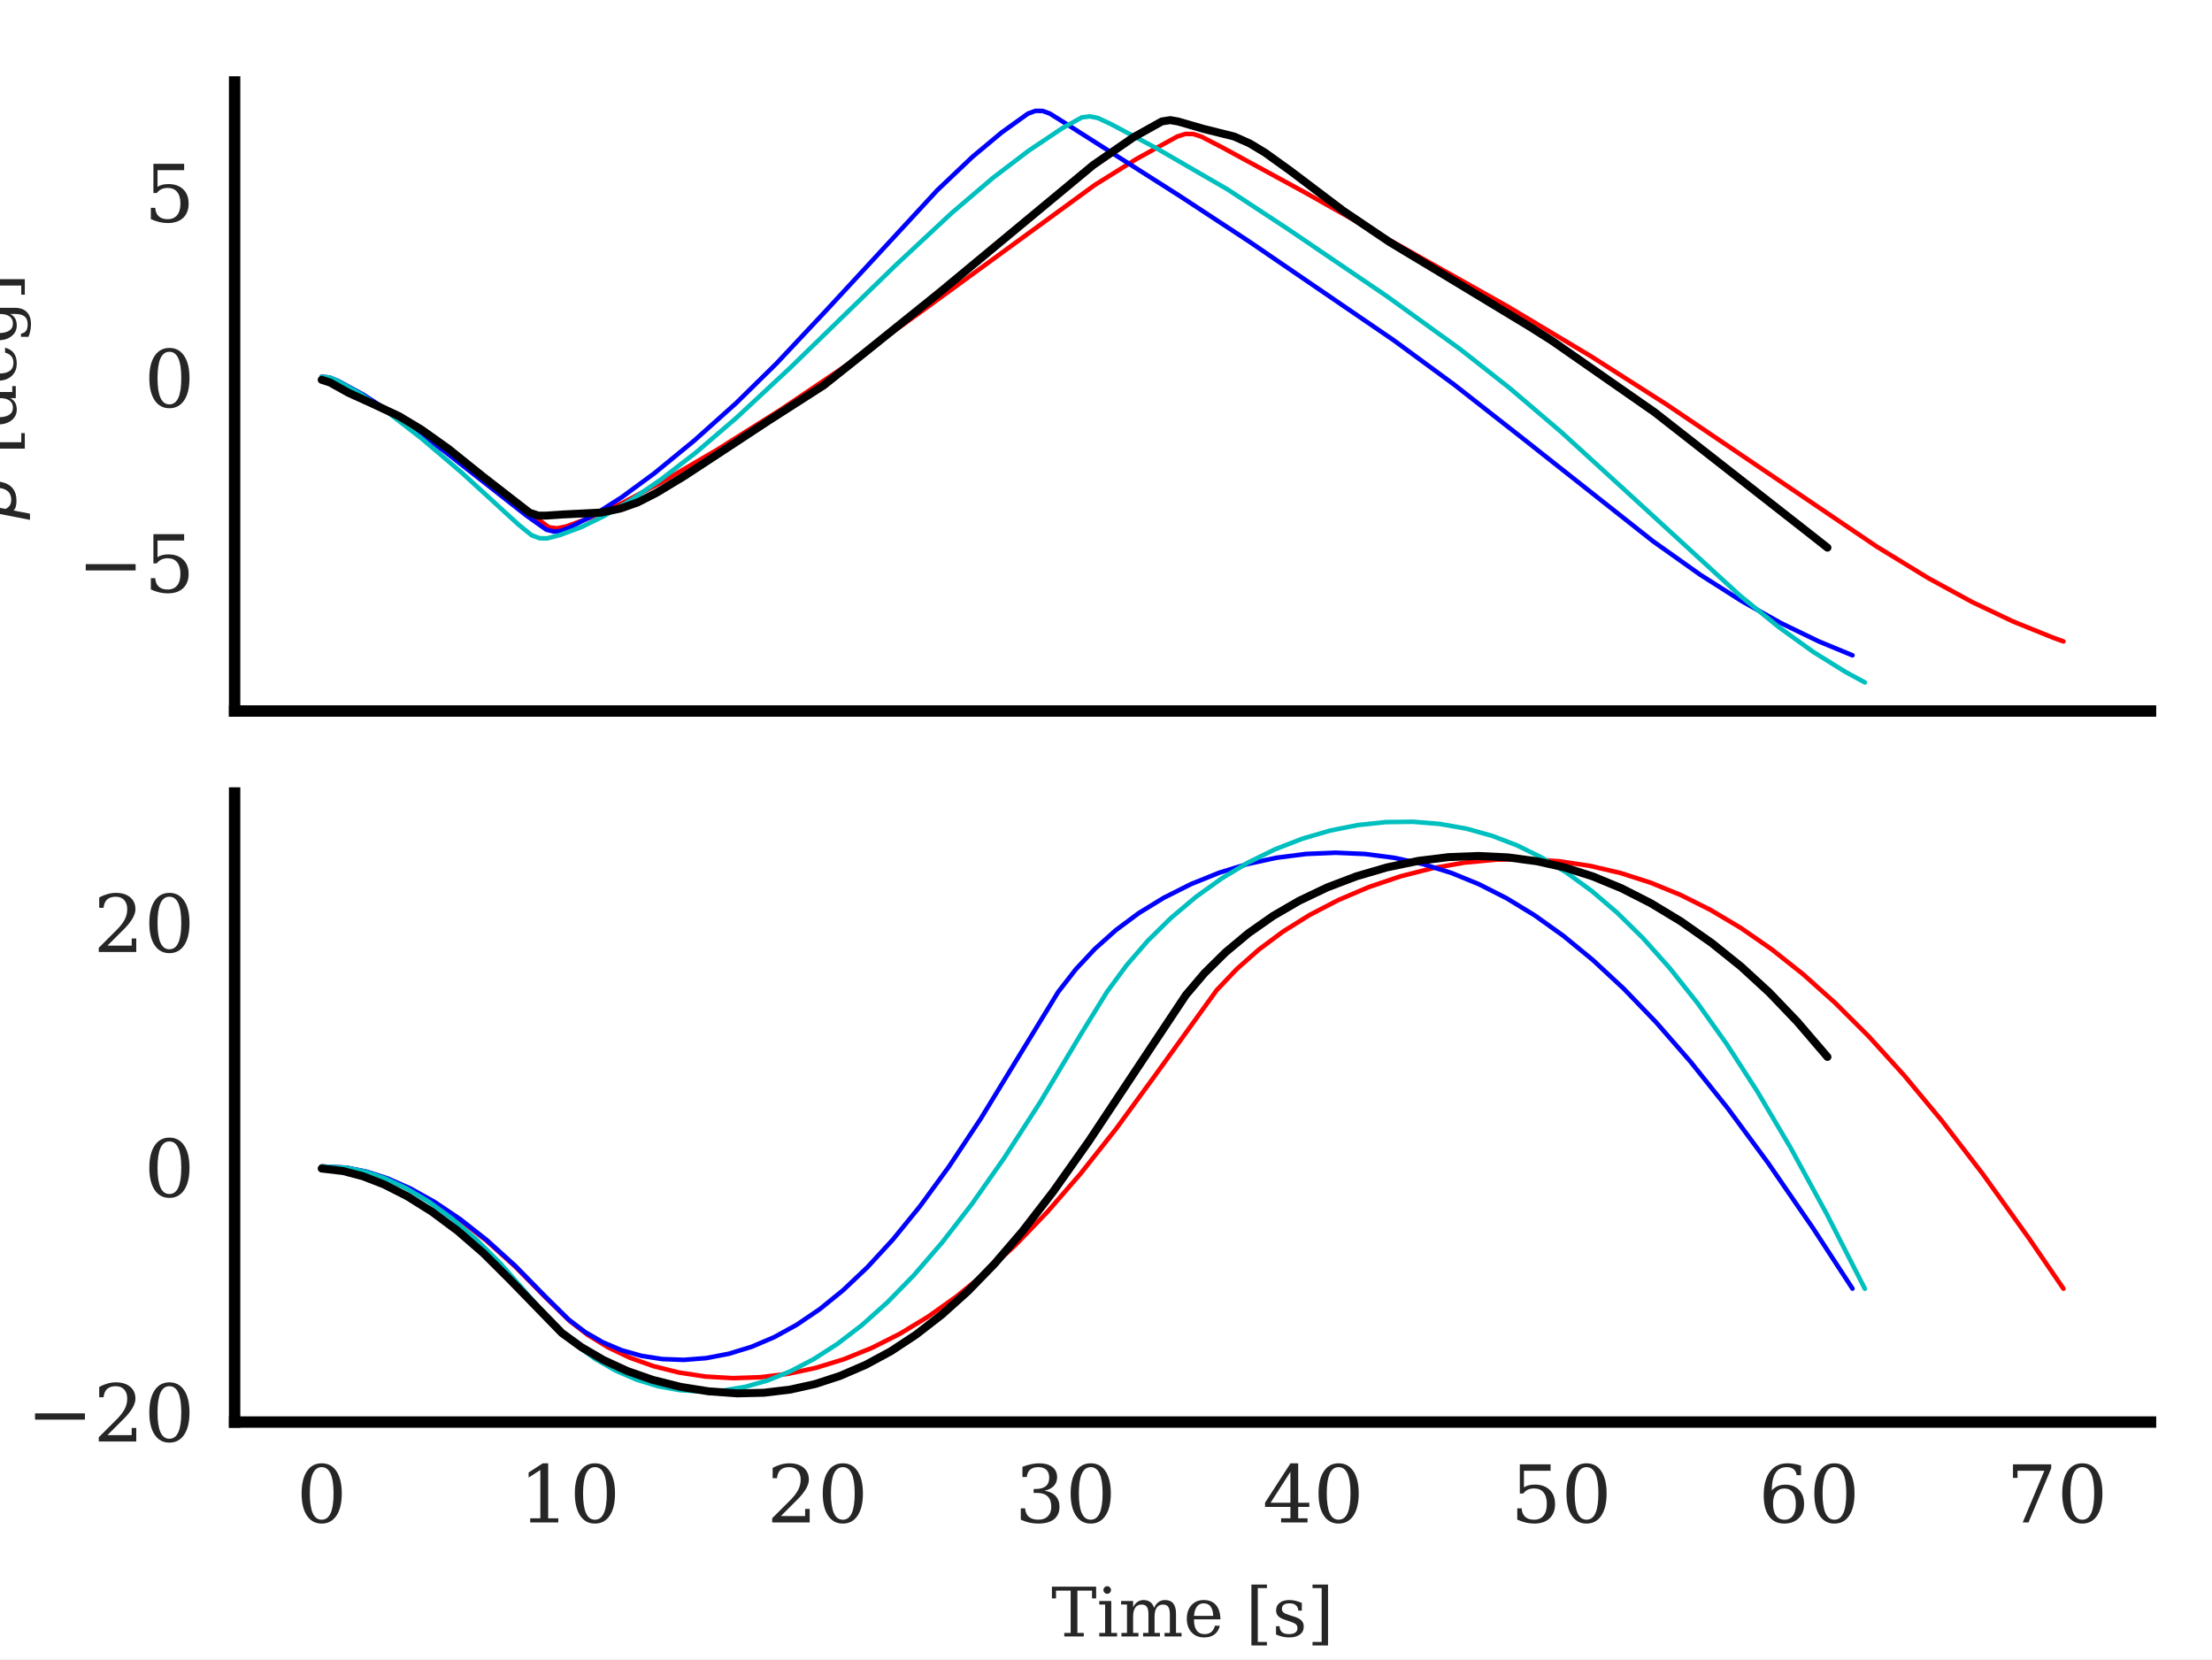
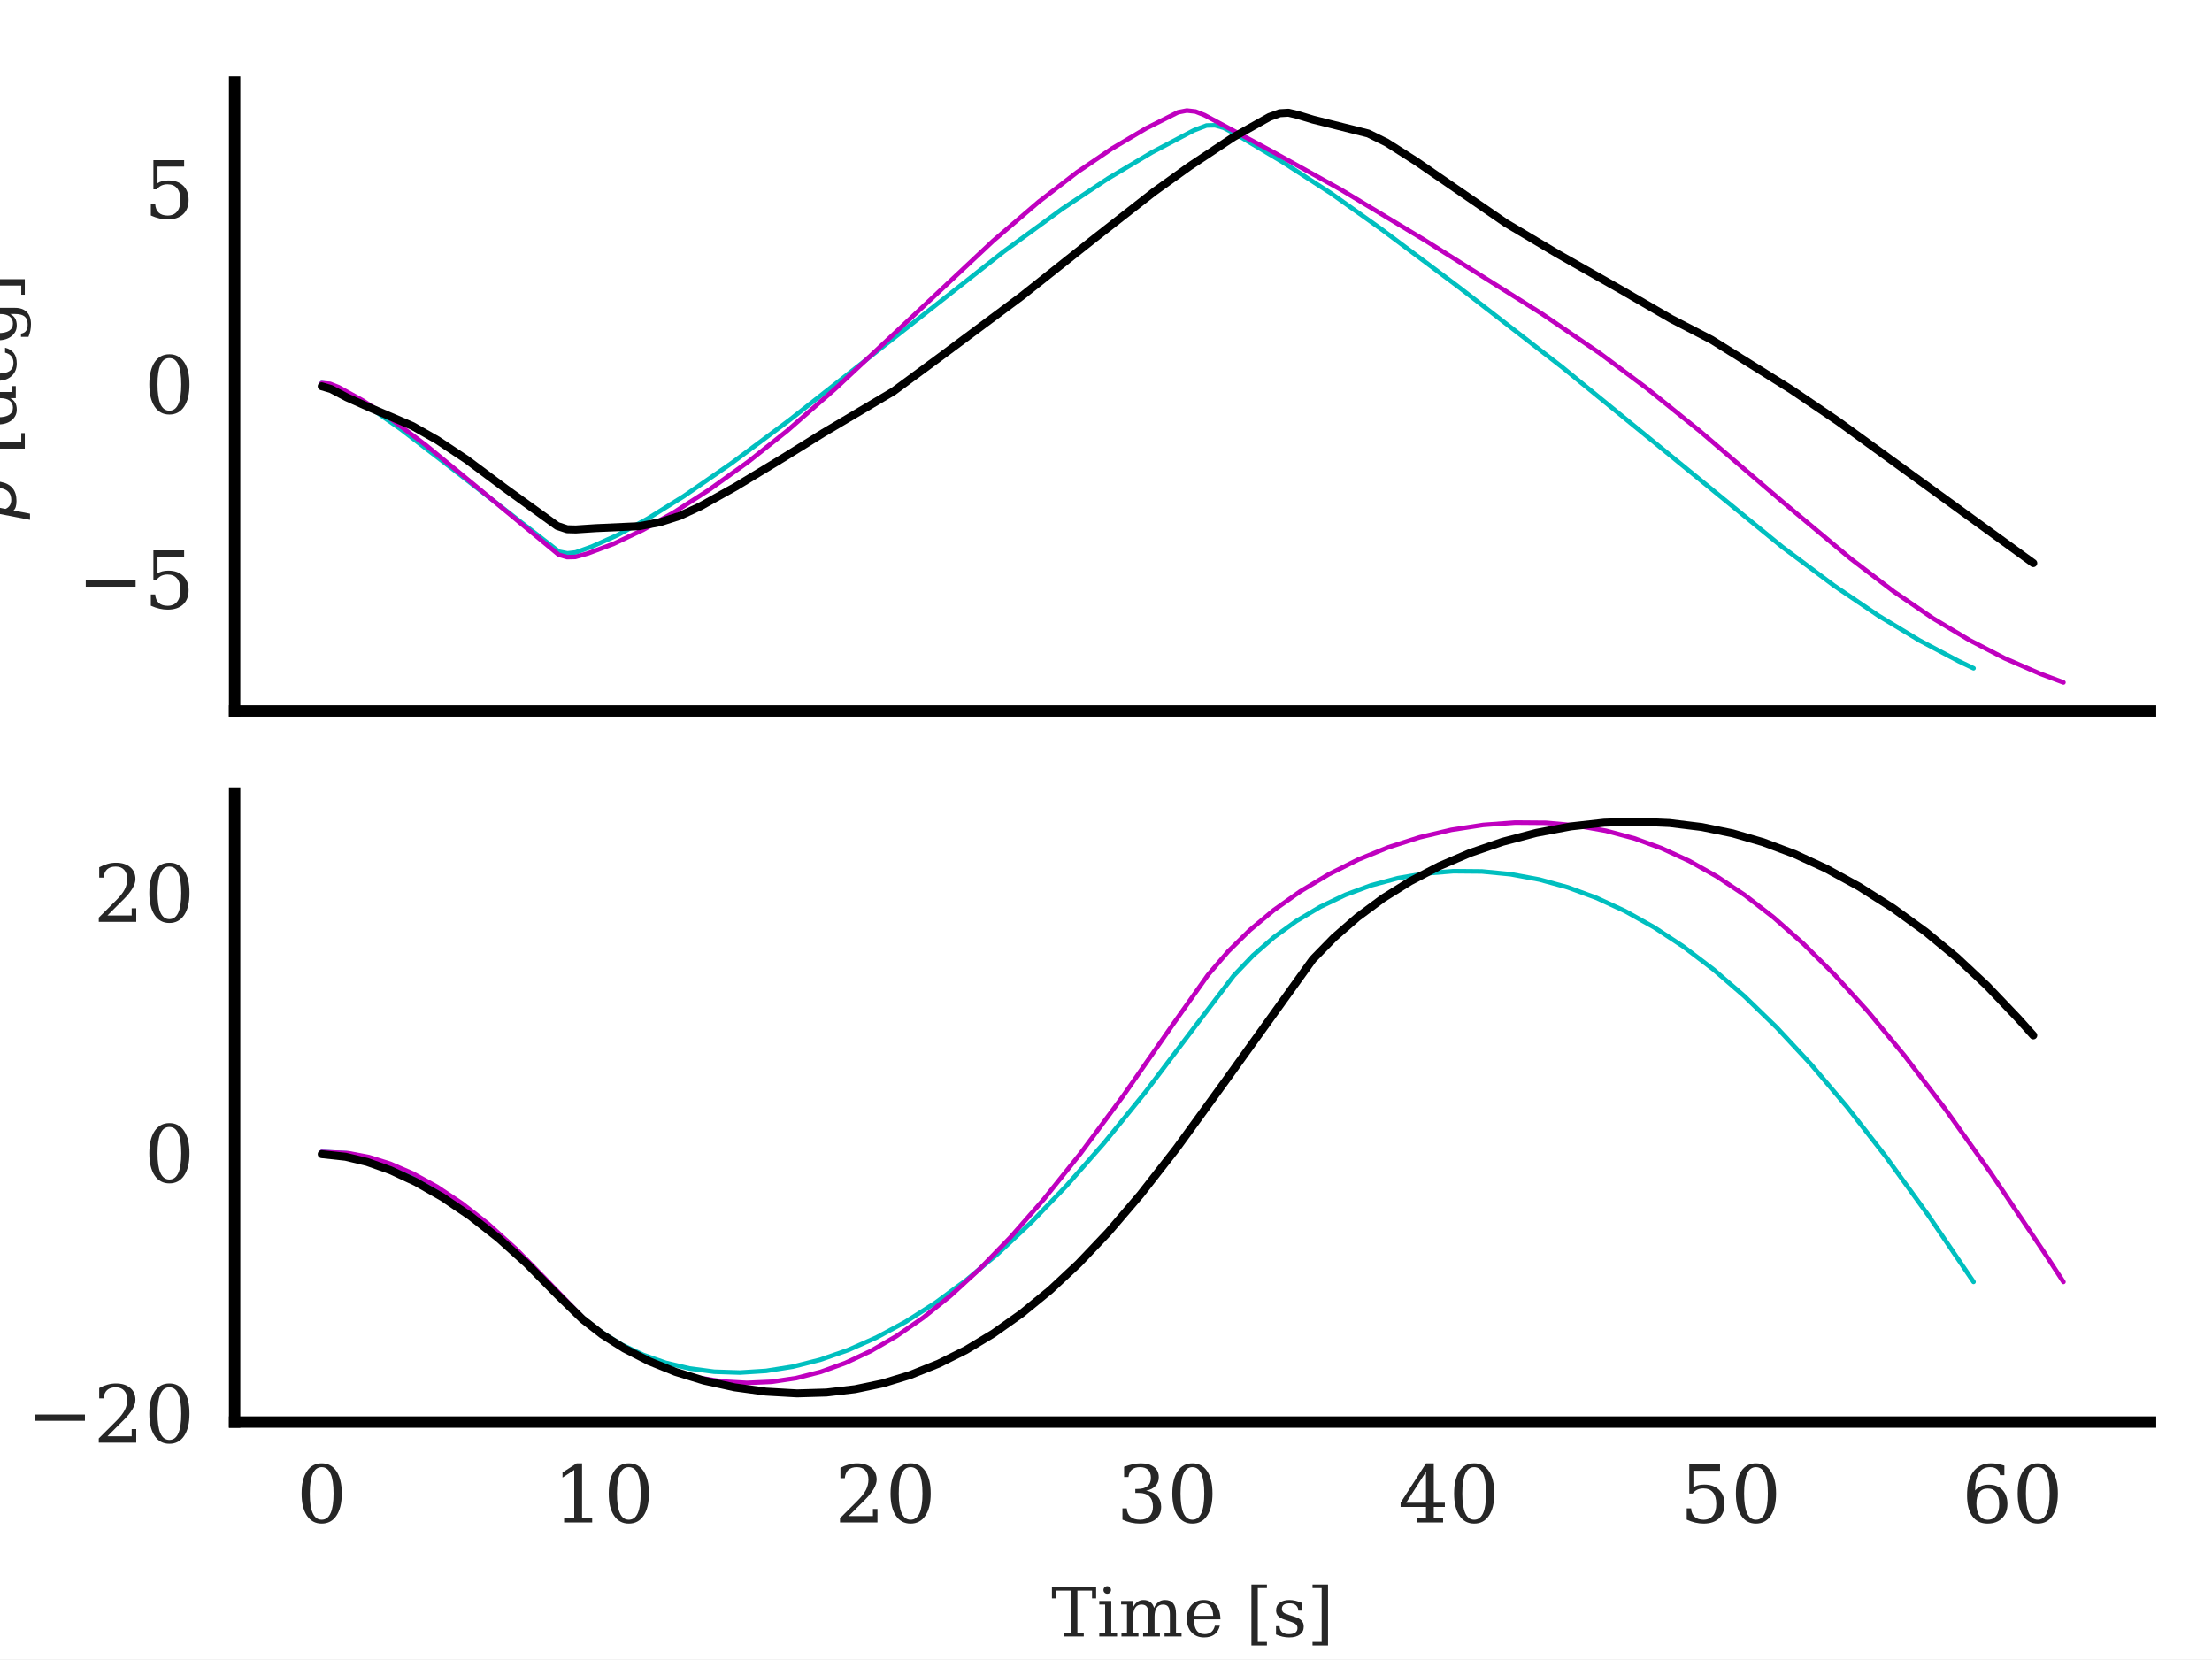
<svg xmlns="http://www.w3.org/2000/svg" xmlns:xlink="http://www.w3.org/1999/xlink" width="194.31pt" height="145.749pt" viewBox="0 0 194.31 145.749" version="1.1">
  <defs>
    <style type="text/css">*{stroke-linejoin: round; stroke-linecap: butt}</style>
  </defs>
  <g id="figure_1">
    <g id="patch_1">
      <path d="M 0 145.749  L 194.31 145.749  L 194.31 0  L 0 0  z " style="fill: #ffffff" />
    </g>
    <g id="axes_1">
      <g id="patch_2">
        <path d="M 20.61 62.454  L 188.91 62.454  L 188.91 7.2  L 20.61 7.2  z " style="fill: #ffffff" />
      </g>
      <g id="matplotlib.axis_1">
        <g id="xtick_1">
          <g id="line2d_1" />
        </g>
        <g id="xtick_2">
          <g id="line2d_2" />
        </g>
        <g id="xtick_3">
          <g id="line2d_3" />
        </g>
        <g id="xtick_4">
          <g id="line2d_4" />
        </g>
        <g id="xtick_5">
          <g id="line2d_5" />
        </g>
        <g id="xtick_6">
          <g id="line2d_6" />
        </g>
        <g id="xtick_7">
          <g id="line2d_7" />
        </g>
-         <g id="xtick_8">
-           <g id="line2d_8" />
-         </g>
      </g>
      <g id="matplotlib.axis_2">
        <g id="ytick_1">
-           <g id="line2d_9" />
+           <g id="line2d_8" />
          <g id="text_1">
-             <g style="fill: #262626" transform="translate(6.790469 52.02227) scale(0.07 -0.07)">
+             <g style="fill: #262626" transform="translate(6.790469 53.44998) scale(0.07 -0.07)">
              <defs>
                <path id="DejaVuSerif-2212" d="M 678 2259  L 4684 2259  L 4684 1753  L 678 1753  L 678 2259  z " transform="scale(0.015625)" />
                <path id="DejaVuSerif-35" d="M 3219 4666  L 3219 4153  L 1081 4153  L 1081 2816  Q 1244 2928 1461 2984  Q 1678 3041 1947 3041  Q 2703 3041 3140 2622  Q 3578 2203 3578 1478  Q 3578 738 3136 323  Q 2694 -91 1894 -91  Q 1572 -91 1234 -12  Q 897 66 544 225  L 544 1131  L 897 1131  Q 925 688 1179 453  Q 1434 219 1894 219  Q 2388 219 2653 544  Q 2919 869 2919 1478  Q 2919 2084 2655 2407  Q 2391 2731 1894 2731  Q 1613 2731 1398 2631  Q 1184 2531 1019 2322  L 750 2322  L 750 4666  L 3219 4666  z " transform="scale(0.015625)" />
              </defs>
              <use xlink:href="#DejaVuSerif-2212" />
              <use xlink:href="#DejaVuSerif-35" x="83.789" />
            </g>
          </g>
        </g>
        <g id="ytick_2">
+           <g id="line2d_9" />
+           <g id="text_2">
+             <g style="fill: #262626" transform="translate(12.65625 36.31176) scale(0.07 -0.07)">
+               <defs>
+                 <path id="DejaVuSerif-30" d="M 2034 219  Q 2513 219 2750 744  Q 2988 1269 2988 2328  Q 2988 3391 2750 3916  Q 2513 4441 2034 4441  Q 1556 4441 1318 3916  Q 1081 3391 1081 2328  Q 1081 1269 1318 744  Q 1556 219 2034 219  z M 2034 -91  Q 1275 -91 848 546  Q 422 1184 422 2328  Q 422 3475 848 4112  Q 1275 4750 2034 4750  Q 2797 4750 3222 4112  Q 3647 3475 3647 2328  Q 3647 1184 3222 546  Q 2797 -91 2034 -91  z " transform="scale(0.015625)" />
+               </defs>
+               <use xlink:href="#DejaVuSerif-30" />
+             </g>
+           </g>
+         </g>
+         <g id="ytick_3">
          <g id="line2d_10" />
-           <g id="text_2">
-             <g style="fill: #262626" transform="translate(12.65625 35.75789) scale(0.07 -0.07)">
-               <defs>
-                 <path id="DejaVuSerif-30" d="M 2034 219  Q 2513 219 2750 744  Q 2988 1269 2988 2328  Q 2988 3391 2750 3916  Q 2513 4441 2034 4441  Q 1556 4441 1318 3916  Q 1081 3391 1081 2328  Q 1081 1269 1318 744  Q 1556 219 2034 219  z M 2034 -91  Q 1275 -91 848 546  Q 422 1184 422 2328  Q 422 3475 848 4112  Q 1275 4750 2034 4750  Q 2797 4750 3222 4112  Q 3647 3475 3647 2328  Q 3647 1184 3222 546  Q 2797 -91 2034 -91  z " transform="scale(0.015625)" />
-               </defs>
-               <use xlink:href="#DejaVuSerif-30" />
-             </g>
-           </g>
-         </g>
-         <g id="ytick_3">
-           <g id="line2d_11" />
          <g id="text_3">
-             <g style="fill: #262626" transform="translate(12.65625 19.4935) scale(0.07 -0.07)">
+             <g style="fill: #262626" transform="translate(12.65625 19.17355) scale(0.07 -0.07)">
              <use xlink:href="#DejaVuSerif-35" />
            </g>
          </g>
        </g>
        <g id="text_4">
          <g style="fill: #262626" transform="translate(1.410469 45.65718) rotate(-90) scale(0.06 -0.06)">
            <defs>
              <path id="DejaVuSans-Oblique-3b2" d="M 872 216  L 572 -1331  L -6 -1331  L 928 3478  Q 1206 4903 2538 4903  Q 3888 4903 3659 3700  Q 3503 2844 2894 2531  Q 3713 2250 3553 1416  Q 3272 -69 1759 -66  Q 1097 -63 872 216  z M 1019 966  Q 1259 422 1875 425  Q 2775 425 2966 1406  Q 3138 2288 1675 2219  L 1778 2750  Q 2909 2731 3106 3750  Q 3241 4438 2509 4434  Q 1691 4434 1503 3459  L 1019 966  z " transform="scale(0.015625)" />
              <path id="DejaVuSerif-20" transform="scale(0.015625)" />
              <path id="DejaVuSerif-5b" d="M 550 4863  L 2003 4863  L 2003 4531  L 1147 4531  L 1147 -513  L 2003 -513  L 2003 -844  L 550 -844  L 550 4863  z " transform="scale(0.015625)" />
              <path id="DejaVuSerif-64" d="M 3359 331  L 3909 331  L 3909 0  L 2784 0  L 2784 519  Q 2616 206 2355 57  Q 2094 -91 1709 -91  Q 1097 -91 708 395  Q 319 881 319 1663  Q 319 2444 706 2928  Q 1094 3413 1709 3413  Q 2094 3413 2355 3264  Q 2616 3116 2784 2803  L 2784 4531  L 2241 4531  L 2241 4863  L 3359 4863  L 3359 331  z M 2784 1497  L 2784 1825  Q 2784 2422 2554 2737  Q 2325 3053 1888 3053  Q 1444 3053 1217 2703  Q 991 2353 991 1663  Q 991 975 1217 622  Q 1444 269 1888 269  Q 2325 269 2554 583  Q 2784 897 2784 1497  z " transform="scale(0.015625)" />
              <path id="DejaVuSerif-65" d="M 3469 1600  L 991 1600  L 991 1575  Q 991 903 1244 561  Q 1497 219 1991 219  Q 2369 219 2611 417  Q 2853 616 2950 1006  L 3413 1006  Q 3275 459 2904 184  Q 2534 -91 1931 -91  Q 1203 -91 761 389  Q 319 869 319 1663  Q 319 2450 753 2931  Q 1188 3413 1894 3413  Q 2647 3413 3050 2948  Q 3453 2484 3469 1600  z M 2791 1931  Q 2772 2513 2545 2808  Q 2319 3103 1894 3103  Q 1497 3103 1269 2806  Q 1041 2509 991 1931  L 2791 1931  z " transform="scale(0.015625)" />
              <path id="DejaVuSerif-67" d="M 3359 2988  L 3359 72  Q 3359 -644 2965 -1033  Q 2572 -1422 1844 -1422  Q 1516 -1422 1216 -1362  Q 916 -1303 641 -1184  L 641 -488  L 941 -488  Q 997 -813 1206 -963  Q 1416 -1113 1806 -1113  Q 2313 -1113 2548 -827  Q 2784 -541 2784 72  L 2784 519  Q 2616 206 2355 57  Q 2094 -91 1709 -91  Q 1097 -91 708 395  Q 319 881 319 1663  Q 319 2444 706 2928  Q 1094 3413 1709 3413  Q 2094 3413 2355 3264  Q 2616 3116 2784 2803  L 2784 3322  L 3909 3322  L 3909 2988  L 3359 2988  z M 2784 1825  Q 2784 2422 2554 2737  Q 2325 3053 1888 3053  Q 1444 3053 1217 2703  Q 991 2353 991 1663  Q 991 975 1217 622  Q 1444 269 1888 269  Q 2325 269 2554 583  Q 2784 897 2784 1497  L 2784 1825  z " transform="scale(0.015625)" />
              <path id="DejaVuSerif-5d" d="M 1947 4863  L 1947 -844  L 494 -844  L 494 -513  L 1350 -513  L 1350 4531  L 494 4531  L 494 4863  L 1947 4863  z " transform="scale(0.015625)" />
            </defs>
            <use xlink:href="#DejaVuSans-Oblique-3b2" transform="translate(0 0.390625)" />
            <use xlink:href="#DejaVuSerif-20" transform="translate(63.81836 0.390625)" />
            <use xlink:href="#DejaVuSerif-5b" transform="translate(95.60547 0.390625)" />
            <use xlink:href="#DejaVuSerif-64" transform="translate(134.6191 0.390625)" />
            <use xlink:href="#DejaVuSerif-65" transform="translate(198.6328 0.390625)" />
            <use xlink:href="#DejaVuSerif-67" transform="translate(257.8125 0.390625)" />
            <use xlink:href="#DejaVuSerif-5d" transform="translate(321.8262 0.390625)" />
          </g>
        </g>
      </g>
+       <g id="line2d_11">
+         <path d="M 28.26 33.652  L 29.003 33.765  L 29.77 34.118  L 32.146 35.561  L 35.191 37.686  L 39.473 40.972  L 49.102 48.459  L 49.845 48.607  L 50.563 48.525  L 51.974 48.022  L 54.226 47.012  L 56.875 45.57  L 60.068 43.583  L 64.251 40.693  L 69.35 36.898  L 76.752 31.082  L 88.163 22.101  L 93.336 18.328  L 97.371 15.653  L 101.208 13.372  L 104.871 11.449  L 105.985 11.024  L 106.728 11.005  L 107.495 11.224  L 108.634 11.825  L 112.668 14.232  L 116.901 16.967  L 121.283 20.085  L 128.139 25.21  L 137.224 32.248  L 144.501 38.186  L 156.556 48.038  L 161.135 51.456  L 165.046 54.102  L 168.611 56.253  L 172.051 58.073  L 173.363 58.699  L 173.363 58.699  " clip-path="url(#p55d44e868a)" style="fill: none; stroke: #00bfbf; stroke-width: 0.4; stroke-linecap: round" />
+       </g>
      <g id="line2d_12">
-         <path d="M 28.26 33.098  L 29 33.21  L 29.85 33.59  L 32.201 34.907  L 35.207 36.858  L 39.301 39.802  L 48.229 46.324  L 48.926 46.408  L 49.71 46.252  L 51.865 45.465  L 54.566 44.234  L 58.159 42.333  L 62.971 39.52  L 68.611 35.966  L 74.426 32.04  L 80.719 27.514  L 96.18 16.241  L 99.838 13.959  L 103.41 11.993  L 104.128 11.764  L 104.825 11.773  L 105.544 12.006  L 107.417 12.977  L 114.603 16.89  L 132.437 26.92  L 139.82 31.334  L 146.374 35.513  L 153.756 40.501  L 164.862 48.014  L 169.392 50.783  L 173.246 52.884  L 176.817 54.582  L 180.302 55.993  L 181.26 56.339  L 181.26 56.339  " clip-path="url(#pbd61391814)" style="fill: none; stroke: #ff0000; stroke-width: 0.4; stroke-linecap: round" />
-       </g>
-       <g id="line2d_13">
-         <path d="M 28.26 33.098  L 28.957 33.159  L 29.697 33.461  L 31.918 34.671  L 34.728 36.484  L 38.974 39.585  L 46.269 45.306  L 47.989 46.523  L 48.664 46.692  L 49.296 46.628  L 50.189 46.261  L 52.192 45.217  L 54.587 43.695  L 57.462 41.585  L 60.99 38.695  L 64.67 35.401  L 68.198 31.935  L 72.466 27.388  L 82.33 16.712  L 85.423 13.777  L 87.992 11.634  L 90.3 9.979  L 90.954 9.739  L 91.585 9.743  L 92.217 9.975  L 93.589 10.832  L 103.606 17.196  L 109.703 21.196  L 122.399 29.868  L 127.69 33.747  L 133.7 38.456  L 145.22 47.55  L 149.379 50.499  L 153.038 52.823  L 156.435 54.727  L 159.767 56.339  L 162.728 57.562  L 162.728 57.562  " clip-path="url(#pbd61391814)" style="fill: none; stroke: #0000ff; stroke-width: 0.4; stroke-linecap: round" />
-       </g>
-       <g id="line2d_14">
-         <path d="M 28.26 33.098  L 28.935 33.159  L 29.654 33.46  L 31.701 34.624  L 34.118 36.26  L 37.014 38.496  L 40.564 41.52  L 45.55 46.083  L 46.704 47.016  L 47.401 47.278  L 48.055 47.291  L 49.187 46.995  L 51.06 46.302  L 53.085 45.311  L 55.437 43.918  L 58.072 42.108  L 61.142 39.742  L 64.692 36.697  L 69.439 32.281  L 78.628 23.342  L 83.615 18.696  L 87.23 15.618  L 90.344 13.249  L 93.327 11.252  L 95.048 10.306  L 95.744 10.222  L 96.441 10.366  L 97.552 10.883  L 101.537 12.994  L 107.852 16.649  L 113.057 20.066  L 121.832 26.024  L 128.278 30.68  L 132.612 34.089  L 137.141 37.948  L 142.367 42.713  L 152.842 52.312  L 156.304 55.122  L 159.309 57.28  L 162.097 59.01  L 163.817 59.943  L 163.817 59.943  " clip-path="url(#pbd61391814)" style="fill: none; stroke: #00bfbf; stroke-width: 0.4; stroke-linecap: round" />
+         <path d="M 28.26 33.652  L 29.003 33.718  L 29.745 34.011  L 31.874 35.184  L 34.424 36.862  L 37.443 39.127  L 41.676 42.603  L 49.077 48.722  L 49.82 48.939  L 50.538 48.922  L 51.652 48.608  L 53.904 47.768  L 56.503 46.532  L 59.202 45.005  L 62.246 43.054  L 65.712 40.572  L 69.152 37.838  L 73.36 34.157  L 78.856 29.018  L 87.222 21.176  L 91.257 17.718  L 94.599 15.142  L 97.668 13.056  L 100.688 11.27  L 103.485 9.863  L 104.252 9.713  L 105.02 9.799  L 105.812 10.115  L 111.827 13.345  L 117.817 16.672  L 125.119 21.073  L 135.417 27.542  L 140.516 31.014  L 144.625 34.078  L 149.328 37.87  L 156.581 44.074  L 162.571 49.073  L 166.358 51.96  L 169.799 54.309  L 172.992 56.222  L 176.086 57.819  L 179.18 59.167  L 181.26 59.943  L 181.26 59.943  " clip-path="url(#p55d44e868a)" style="fill: none; stroke: #bf00bf; stroke-width: 0.4; stroke-linecap: round" />
      </g>
      <g id="patch_3">
        <path d="M 20.61 62.454  L 20.61 7.2  " style="fill: none; stroke: #000000; stroke-linejoin: miter; stroke-linecap: square" />
      </g>
      <g id="patch_4">
        <path d="M 20.61 62.454  L 188.91 62.454  " style="fill: none; stroke: #000000; stroke-linejoin: miter; stroke-linecap: square" />
      </g>
      <g id="legend_1" />
-       <g id="line2d_15">
-         <path d="M 28.26 33.363  L 29 33.601  L 30.59 34.494  L 32.681 35.444  L 35.076 36.567  L 37.014 37.731  L 39.388 39.419  L 42.415 41.852  L 46.508 45.029  L 47.271 45.288  L 47.967 45.289  L 49.448 45.189  L 52.824 45.021  L 54.5 44.667  L 56.025 44.126  L 57.658 43.293  L 60.031 41.864  L 64.147 39.166  L 67.522 36.945  L 72.357 33.849  L 75.841 31.076  L 82.613 25.628  L 96.028 14.501  L 99.577 12.052  L 102.06 10.668  L 102.8 10.551  L 103.475 10.669  L 105.74 11.324  L 108.418 11.992  L 109.79 12.604  L 111.118 13.405  L 113.318 14.984  L 118 18.522  L 122.072 21.267  L 126.013 23.636  L 134.376 28.695  L 136.357 29.949  L 145.351 36.212  L 158.242 46.306  L 160.529 48.104  L 160.529 48.104  " clip-path="url(#pbd61391814)" style="fill: none; stroke: #000000; stroke-width: 0.7; stroke-linecap: round" />
+       <g id="line2d_13">
+         <path d="M 28.26 33.931  L 29.077 34.171  L 30.463 34.903  L 32.518 35.822  L 36.231 37.419  L 38.409 38.655  L 40.983 40.365  L 44.374 42.895  L 48.954 46.201  L 49.82 46.488  L 50.587 46.508  L 52.32 46.393  L 56.157 46.219  L 58.013 45.861  L 59.721 45.312  L 61.528 44.471  L 64.598 42.76  L 68.732 40.257  L 72.296 38.041  L 78.484 34.374  L 82.519 31.395  L 89.722 26.032  L 96.183 20.904  L 101.381 16.841  L 104.475 14.62  L 108.337 12.055  L 111.505 10.277  L 112.421 9.948  L 113.188 9.904  L 113.956 10.087  L 115.342 10.508  L 120.193 11.727  L 121.802 12.518  L 124.402 14.173  L 132.248 19.574  L 136.803 22.284  L 142.471 25.496  L 146.778 27.996  L 150.343 29.841  L 157.323 34.202  L 161.482 37.022  L 178.611 49.464  L 178.611 49.464  " clip-path="url(#p55d44e868a)" style="fill: none; stroke: #000000; stroke-width: 0.7; stroke-linecap: round" />
      </g>
    </g>
    <g id="axes_2">
      <g id="patch_5">
        <path d="M 20.61 124.909  L 188.91 124.909  L 188.91 69.654  L 20.61 69.654  z " style="fill: #ffffff" />
      </g>
      <g id="matplotlib.axis_3">
-         <g id="xtick_9">
-           <g id="line2d_16" />
+         <g id="xtick_8">
+           <g id="line2d_14" />
          <g id="text_5">
            <g style="fill: #262626" transform="translate(26.03311 133.7276) scale(0.07 -0.07)">
              <use xlink:href="#DejaVuSerif-30" />
            </g>
          </g>
        </g>
+         <g id="xtick_9">
+           <g id="line2d_15" />
+           <g id="text_6">
+             <g style="fill: #262626" transform="translate(48.55946 133.7276) scale(0.07 -0.07)">
+               <defs>
+                 <path id="DejaVuSerif-31" d="M 909 0  L 909 331  L 1722 331  L 1722 4213  L 781 3603  L 781 4013  L 1919 4750  L 2350 4750  L 2350 331  L 3163 331  L 3163 0  L 909 0  z " transform="scale(0.015625)" />
+               </defs>
+               <use xlink:href="#DejaVuSerif-31" />
+               <use xlink:href="#DejaVuSerif-30" x="63.623" />
+             </g>
+           </g>
+         </g>
        <g id="xtick_10">
+           <g id="line2d_16" />
+           <g id="text_7">
+             <g style="fill: #262626" transform="translate(73.31268 133.7276) scale(0.07 -0.07)">
+               <defs>
+                 <path id="DejaVuSerif-32" d="M 819 3553  L 469 3553  L 469 4384  Q 803 4563 1142 4656  Q 1481 4750 1806 4750  Q 2534 4750 2956 4397  Q 3378 4044 3378 3438  Q 3378 2753 2422 1800  Q 2347 1728 2309 1691  L 1131 513  L 3078 513  L 3078 1088  L 3444 1088  L 3444 0  L 434 0  L 434 341  L 1850 1753  Q 2319 2222 2519 2614  Q 2719 3006 2719 3438  Q 2719 3909 2473 4175  Q 2228 4441 1797 4441  Q 1350 4441 1106 4219  Q 863 3997 819 3553  z " transform="scale(0.015625)" />
+               </defs>
+               <use xlink:href="#DejaVuSerif-32" />
+               <use xlink:href="#DejaVuSerif-30" x="63.623" />
+             </g>
+           </g>
+         </g>
+         <g id="xtick_11">
          <g id="line2d_17" />
-           <g id="text_6">
-             <g style="fill: #262626" transform="translate(45.58245 133.7276) scale(0.07 -0.07)">
-               <defs>
-                 <path id="DejaVuSerif-31" d="M 909 0  L 909 331  L 1722 331  L 1722 4213  L 781 3603  L 781 4013  L 1919 4750  L 2350 4750  L 2350 331  L 3163 331  L 3163 0  L 909 0  z " transform="scale(0.015625)" />
-               </defs>
-               <use xlink:href="#DejaVuSerif-31" />
-               <use xlink:href="#DejaVuSerif-30" x="63.623" />
-             </g>
-           </g>
-         </g>
-         <g id="xtick_11">
+           <g id="text_8">
+             <g style="fill: #262626" transform="translate(98.0659 133.7276) scale(0.07 -0.07)">
+               <defs>
+                 <path id="DejaVuSerif-33" d="M 622 4469  Q 988 4606 1323 4678  Q 1659 4750 1953 4750  Q 2638 4750 3022 4454  Q 3406 4159 3406 3634  Q 3406 3213 3140 2930  Q 2875 2647 2388 2547  Q 2963 2466 3280 2130  Q 3597 1794 3597 1259  Q 3597 606 3158 257  Q 2719 -91 1894 -91  Q 1528 -91 1179 -12  Q 831 66 488 225  L 488 1131  L 838 1131  Q 869 681 1141 450  Q 1413 219 1906 219  Q 2384 219 2661 495  Q 2938 772 2938 1253  Q 2938 1803 2653 2086  Q 2369 2369 1819 2369  L 1522 2369  L 1522 2688  L 1678 2688  Q 2225 2688 2498 2914  Q 2772 3141 2772 3597  Q 2772 4006 2547 4223  Q 2322 4441 1900 4441  Q 1478 4441 1245 4241  Q 1013 4041 972 3647  L 622 3647  L 622 4469  z " transform="scale(0.015625)" />
+               </defs>
+               <use xlink:href="#DejaVuSerif-33" />
+               <use xlink:href="#DejaVuSerif-30" x="63.623" />
+             </g>
+           </g>
+         </g>
+         <g id="xtick_12">
          <g id="line2d_18" />
-           <g id="text_7">
-             <g style="fill: #262626" transform="translate(67.35866 133.7276) scale(0.07 -0.07)">
-               <defs>
-                 <path id="DejaVuSerif-32" d="M 819 3553  L 469 3553  L 469 4384  Q 803 4563 1142 4656  Q 1481 4750 1806 4750  Q 2534 4750 2956 4397  Q 3378 4044 3378 3438  Q 3378 2753 2422 1800  Q 2347 1728 2309 1691  L 1131 513  L 3078 513  L 3078 1088  L 3444 1088  L 3444 0  L 434 0  L 434 341  L 1850 1753  Q 2319 2222 2519 2614  Q 2719 3006 2719 3438  Q 2719 3909 2473 4175  Q 2228 4441 1797 4441  Q 1350 4441 1106 4219  Q 863 3997 819 3553  z " transform="scale(0.015625)" />
-               </defs>
-               <use xlink:href="#DejaVuSerif-32" />
-               <use xlink:href="#DejaVuSerif-30" x="63.623" />
-             </g>
-           </g>
-         </g>
-         <g id="xtick_12">
+           <g id="text_9">
+             <g style="fill: #262626" transform="translate(122.8191 133.7276) scale(0.07 -0.07)">
+               <defs>
+                 <path id="DejaVuSerif-34" d="M 2234 1581  L 2234 4063  L 641 1581  L 2234 1581  z M 3609 0  L 1484 0  L 1484 331  L 2234 331  L 2234 1247  L 197 1247  L 197 1588  L 2241 4750  L 2859 4750  L 2859 1581  L 3750 1581  L 3750 1247  L 2859 1247  L 2859 331  L 3609 331  L 3609 0  z " transform="scale(0.015625)" />
+               </defs>
+               <use xlink:href="#DejaVuSerif-34" />
+               <use xlink:href="#DejaVuSerif-30" x="63.623" />
+             </g>
+           </g>
+         </g>
+         <g id="xtick_13">
          <g id="line2d_19" />
-           <g id="text_8">
-             <g style="fill: #262626" transform="translate(89.13487 133.7276) scale(0.07 -0.07)">
-               <defs>
-                 <path id="DejaVuSerif-33" d="M 622 4469  Q 988 4606 1323 4678  Q 1659 4750 1953 4750  Q 2638 4750 3022 4454  Q 3406 4159 3406 3634  Q 3406 3213 3140 2930  Q 2875 2647 2388 2547  Q 2963 2466 3280 2130  Q 3597 1794 3597 1259  Q 3597 606 3158 257  Q 2719 -91 1894 -91  Q 1528 -91 1179 -12  Q 831 66 488 225  L 488 1131  L 838 1131  Q 869 681 1141 450  Q 1413 219 1906 219  Q 2384 219 2661 495  Q 2938 772 2938 1253  Q 2938 1803 2653 2086  Q 2369 2369 1819 2369  L 1522 2369  L 1522 2688  L 1678 2688  Q 2225 2688 2498 2914  Q 2772 3141 2772 3597  Q 2772 4006 2547 4223  Q 2322 4441 1900 4441  Q 1478 4441 1245 4241  Q 1013 4041 972 3647  L 622 3647  L 622 4469  z " transform="scale(0.015625)" />
-               </defs>
-               <use xlink:href="#DejaVuSerif-33" />
-               <use xlink:href="#DejaVuSerif-30" x="63.623" />
-             </g>
-           </g>
-         </g>
-         <g id="xtick_13">
+           <g id="text_10">
+             <g style="fill: #262626" transform="translate(147.5724 133.7276) scale(0.07 -0.07)">
+               <use xlink:href="#DejaVuSerif-35" />
+               <use xlink:href="#DejaVuSerif-30" x="63.623" />
+             </g>
+           </g>
+         </g>
+         <g id="xtick_14">
          <g id="line2d_20" />
-           <g id="text_9">
-             <g style="fill: #262626" transform="translate(110.9111 133.7276) scale(0.07 -0.07)">
-               <defs>
-                 <path id="DejaVuSerif-34" d="M 2234 1581  L 2234 4063  L 641 1581  L 2234 1581  z M 3609 0  L 1484 0  L 1484 331  L 2234 331  L 2234 1247  L 197 1247  L 197 1588  L 2241 4750  L 2859 4750  L 2859 1581  L 3750 1581  L 3750 1247  L 2859 1247  L 2859 331  L 3609 331  L 3609 0  z " transform="scale(0.015625)" />
-               </defs>
-               <use xlink:href="#DejaVuSerif-34" />
-               <use xlink:href="#DejaVuSerif-30" x="63.623" />
-             </g>
-           </g>
-         </g>
-         <g id="xtick_14">
-           <g id="line2d_21" />
-           <g id="text_10">
-             <g style="fill: #262626" transform="translate(132.6873 133.7276) scale(0.07 -0.07)">
-               <use xlink:href="#DejaVuSerif-35" />
-               <use xlink:href="#DejaVuSerif-30" x="63.623" />
-             </g>
-           </g>
-         </g>
-         <g id="xtick_15">
-           <g id="line2d_22" />
          <g id="text_11">
-             <g style="fill: #262626" transform="translate(154.4635 133.7276) scale(0.07 -0.07)">
+             <g style="fill: #262626" transform="translate(172.3256 133.7276) scale(0.07 -0.07)">
              <defs>
                <path id="DejaVuSerif-36" d="M 2094 219  Q 2534 219 2771 542  Q 3009 866 3009 1472  Q 3009 2078 2771 2401  Q 2534 2725 2094 2725  Q 1647 2725 1412 2412  Q 1178 2100 1178 1509  Q 1178 888 1415 553  Q 1653 219 2094 219  z M 1075 2569  Q 1288 2803 1556 2918  Q 1825 3034 2163 3034  Q 2859 3034 3264 2615  Q 3669 2197 3669 1472  Q 3669 763 3233 336  Q 2797 -91 2069 -91  Q 1278 -91 853 498  Q 428 1088 428 2181  Q 428 3406 931 4078  Q 1434 4750 2350 4750  Q 2597 4750 2869 4703  Q 3141 4656 3425 4563  L 3425 3794  L 3072 3794  Q 3034 4109 2831 4275  Q 2628 4441 2284 4441  Q 1678 4441 1381 3981  Q 1084 3522 1075 2569  z " transform="scale(0.015625)" />
              </defs>
              <use xlink:href="#DejaVuSerif-36" />
              <use xlink:href="#DejaVuSerif-30" x="63.623" />
            </g>
          </g>
        </g>
-         <g id="xtick_16">
-           <g id="line2d_23" />
-           <g id="text_12">
-             <g style="fill: #262626" transform="translate(176.2397 133.7276) scale(0.07 -0.07)">
-               <defs>
-                 <path id="DejaVuSerif-37" d="M 3609 4347  L 1784 0  L 1319 0  L 3059 4153  L 903 4153  L 903 3578  L 538 3578  L 538 4666  L 3609 4666  L 3609 4347  z " transform="scale(0.015625)" />
-               </defs>
-               <use xlink:href="#DejaVuSerif-37" />
-               <use xlink:href="#DejaVuSerif-30" x="63.623" />
-             </g>
-           </g>
-         </g>
-         <g id="text_13">
+         <g id="text_12">
          <g style="fill: #262626" transform="translate(92.34498 143.7425) scale(0.06 -0.06)">
            <defs>
              <path id="DejaVuSerif-54" d="M 1222 0  L 1222 331  L 1819 331  L 1819 4294  L 447 4294  L 447 3566  L 63 3566  L 63 4666  L 4206 4666  L 4206 3566  L 3822 3566  L 3822 4294  L 2450 4294  L 2450 331  L 3047 331  L 3047 0  L 1222 0  z " transform="scale(0.015625)" />
              <path id="DejaVuSerif-69" d="M 622 4353  Q 622 4497 726 4603  Q 831 4709 978 4709  Q 1122 4709 1226 4603  Q 1331 4497 1331 4353  Q 1331 4206 1228 4103  Q 1125 4000 978 4000  Q 831 4000 726 4103  Q 622 4206 622 4353  z M 1356 331  L 1900 331  L 1900 0  L 231 0  L 231 331  L 781 331  L 781 2988  L 231 2988  L 231 3322  L 1356 3322  L 1356 331  z " transform="scale(0.015625)" />
              <path id="DejaVuSerif-6d" d="M 3316 2675  Q 3481 3041 3739 3227  Q 3997 3413 4341 3413  Q 4863 3413 5119 3089  Q 5375 2766 5375 2113  L 5375 331  L 5894 331  L 5894 0  L 4300 0  L 4300 331  L 4800 331  L 4800 2047  Q 4800 2556 4650 2772  Q 4500 2988 4153 2988  Q 3769 2988 3567 2697  Q 3366 2406 3366 1850  L 3366 331  L 3866 331  L 3866 0  L 2291 0  L 2291 331  L 2791 331  L 2791 2069  Q 2791 2566 2641 2777  Q 2491 2988 2144 2988  Q 1759 2988 1557 2697  Q 1356 2406 1356 1850  L 1356 331  L 1856 331  L 1856 0  L 263 0  L 263 331  L 781 331  L 781 2994  L 231 2994  L 231 3322  L 1356 3322  L 1356 2731  Q 1516 3063 1762 3238  Q 2009 3413 2322 3413  Q 2709 3413 2968 3220  Q 3228 3028 3316 2675  z " transform="scale(0.015625)" />
              <path id="DejaVuSerif-73" d="M 359 184  L 359 959  L 691 959  Q 703 588 923 403  Q 1144 219 1575 219  Q 1963 219 2166 364  Q 2369 509 2369 788  Q 2369 1006 2220 1140  Q 2072 1275 1594 1428  L 1178 1569  Q 750 1706 558 1912  Q 366 2119 366 2438  Q 366 2894 700 3153  Q 1034 3413 1625 3413  Q 1888 3413 2178 3344  Q 2469 3275 2778 3144  L 2778 2419  L 2447 2419  Q 2434 2741 2221 2922  Q 2009 3103 1644 3103  Q 1281 3103 1095 2975  Q 909 2847 909 2591  Q 909 2381 1050 2254  Q 1191 2128 1613 1997  L 2069 1856  Q 2541 1709 2748 1489  Q 2956 1269 2956 922  Q 2956 450 2595 179  Q 2234 -91 1600 -91  Q 1278 -91 972 -22  Q 666 47 359 184  z " transform="scale(0.015625)" />
            </defs>
            <use xlink:href="#DejaVuSerif-54" />
            <use xlink:href="#DejaVuSerif-69" x="66.699" />
            <use xlink:href="#DejaVuSerif-6d" x="98.682" />
            <use xlink:href="#DejaVuSerif-65" x="193.506" />
            <use xlink:href="#DejaVuSerif-20" x="252.686" />
            <use xlink:href="#DejaVuSerif-5b" x="284.473" />
            <use xlink:href="#DejaVuSerif-73" x="323.486" />
            <use xlink:href="#DejaVuSerif-5d" x="374.805" />
          </g>
        </g>
      </g>
      <g id="matplotlib.axis_4">
        <g id="ytick_4">
-           <g id="line2d_24" />
-           <g id="text_14">
-             <g style="fill: #262626" transform="translate(2.336719 126.6167) scale(0.07 -0.07)">
+           <g id="line2d_21" />
+           <g id="text_13">
+             <g style="fill: #262626" transform="translate(2.336719 126.7165) scale(0.07 -0.07)">
              <use xlink:href="#DejaVuSerif-2212" />
              <use xlink:href="#DejaVuSerif-32" x="83.789" />
              <use xlink:href="#DejaVuSerif-30" x="147.412" />
            </g>
          </g>
        </g>
        <g id="ytick_5">
-           <g id="line2d_25" />
+           <g id="line2d_22" />
+           <g id="text_14">
+             <g style="fill: #262626" transform="translate(12.65625 103.8448) scale(0.07 -0.07)">
+               <use xlink:href="#DejaVuSerif-30" />
+             </g>
+           </g>
+         </g>
+         <g id="ytick_6">
+           <g id="line2d_23" />
          <g id="text_15">
-             <g style="fill: #262626" transform="translate(12.65625 105.12) scale(0.07 -0.07)">
-               <use xlink:href="#DejaVuSerif-30" />
-             </g>
-           </g>
-         </g>
-         <g id="ytick_6">
-           <g id="line2d_26" />
-           <g id="text_16">
-             <g style="fill: #262626" transform="translate(8.2025 83.62323) scale(0.07 -0.07)">
+             <g style="fill: #262626" transform="translate(8.2025 80.97314) scale(0.07 -0.07)">
              <use xlink:href="#DejaVuSerif-32" />
              <use xlink:href="#DejaVuSerif-30" x="63.623" />
            </g>
          </g>
        </g>
-         <g id="text_17">
+         <g id="text_16">
          <g style="fill: #262626" transform="translate(-3.043281 108.1716) rotate(-90) scale(0.06 -0.06)">
            <defs>
              <path id="DejaVuSans-Oblique-3c8" d="M 1591 -78  Q 891 38 616 341  Q 278 713 425 1472  L 819 3500  L 1400 3500  L 1009 1494  Q 900 922 1119 684  Q 1313 478 1691 434  L 2284 3500  L 2856 3500  L 2263 438  Q 2681 481 2928 688  Q 3247 950 3353 1497  L 3741 3500  L 4322 3500  L 3928 1475  Q 3775 688 3300 344  Q 2872 34 2163 -75  L 1919 -1331  L 1347 -1331  L 1591 -78  z " transform="scale(0.015625)" />
            </defs>
            <use xlink:href="#DejaVuSans-Oblique-3c8" transform="translate(0 0.015625)" />
            <use xlink:href="#DejaVuSerif-20" transform="translate(65.9668 0.015625)" />
            <use xlink:href="#DejaVuSerif-5b" transform="translate(97.75391 0.015625)" />
            <use xlink:href="#DejaVuSerif-64" transform="translate(136.7676 0.015625)" />
            <use xlink:href="#DejaVuSerif-65" transform="translate(200.7812 0.015625)" />
            <use xlink:href="#DejaVuSerif-67" transform="translate(259.9609 0.015625)" />
            <use xlink:href="#DejaVuSerif-5d" transform="translate(323.9746 0.015625)" />
          </g>
        </g>
      </g>
-       <g id="line2d_27">
-         <path d="M 28.26 102.461  L 30.351 102.57  L 32.071 102.914  L 33.944 103.521  L 35.969 104.417  L 38.125 105.62  L 40.389 107.141  L 42.763 109.005  L 45.267 111.26  L 47.946 113.981  L 50.036 116.024  L 51.648 117.267  L 53.412 118.346  L 55.328 119.258  L 57.418 120.004  L 59.64 120.559  L 61.97 120.913  L 64.365 121.053  L 66.804 120.972  L 69.243 120.67  L 71.682 120.145  L 74.121 119.393  L 76.56 118.407  L 79.02 117.17  L 81.503 115.67  L 84.007 113.893  L 86.577 111.794  L 89.233 109.331  L 91.999 106.456  L 94.917 103.095  L 98.053 99.137  L 101.515 94.397  L 106.872 86.98  L 108.636 85.125  L 110.574 83.412  L 112.708 81.825  L 115.038 80.37  L 117.564 79.057  L 120.243 77.916  L 123.008 76.98  L 125.817 76.263  L 128.648 75.769  L 131.457 75.505  L 134.223 75.467  L 136.967 75.651  L 139.667 76.055  L 142.346 76.682  L 145.002 77.534  L 147.637 78.613  L 150.272 79.934  L 152.929 81.515  L 155.629 83.385  L 158.373 85.559  L 161.204 88.09  L 164.144 91.021  L 167.236 94.424  L 170.546 98.403  L 174.161 103.104  L 178.255 108.804  L 181.26 113.194  L 181.26 113.194  " clip-path="url(#p33a9ad5ab5)" style="fill: none; stroke: #ff0000; stroke-width: 0.4; stroke-linecap: round" />
-       </g>
-       <g id="line2d_28">
-         <path d="M 28.26 102.461  L 30.459 102.569  L 32.18 102.91  L 34.052 103.514  L 36.056 104.399  L 38.19 105.59  L 40.433 107.098  L 42.785 108.95  L 45.245 111.174  L 47.859 113.84  L 49.949 115.906  L 51.408 117.011  L 52.954 117.905  L 54.609 118.603  L 56.351 119.095  L 58.181 119.379  L 60.075 119.447  L 62.035 119.293  L 64.038 118.908  L 66.02 118.299  L 68.002 117.456  L 69.983 116.367  L 72.008 114.994  L 74.055 113.335  L 76.189 111.316  L 78.432 108.881  L 80.806 105.966  L 83.354 102.479  L 86.163 98.244  L 89.408 92.931  L 92.957 87.127  L 94.503 85.141  L 96.18 83.345  L 98.031 81.693  L 100.034 80.205  L 102.212 78.87  L 104.607 77.663  L 107.09 76.66  L 109.572 75.895  L 112.12 75.344  L 114.712 75.011  L 117.325 74.9  L 119.916 75.013  L 122.486 75.348  L 125.012 75.902  L 127.472 76.669  L 129.911 77.665  L 132.35 78.902  L 134.811 80.402  L 137.337 82.205  L 139.928 84.331  L 142.629 86.839  L 145.481 89.799  L 148.508 93.266  L 151.775 97.354  L 155.324 102.162  L 159.266 107.885  L 162.728 113.189  L 162.728 113.189  " clip-path="url(#p33a9ad5ab5)" style="fill: none; stroke: #0000ff; stroke-width: 0.4; stroke-linecap: round" />
-       </g>
-       <g id="line2d_29">
-         <path d="M 28.26 102.461  L 30.416 102.571  L 32.071 102.914  L 33.835 103.512  L 35.686 104.377  L 37.646 105.543  L 39.671 107.011  L 41.783 108.821  L 43.961 110.986  L 46.204 113.535  L 48.947 116.668  L 50.581 118.132  L 52.301 119.375  L 54.087 120.392  L 55.938 121.191  L 57.81 121.759  L 59.727 122.109  L 61.643 122.234  L 63.559 122.136  L 65.476 121.814  L 67.435 121.255  L 69.417 120.458  L 71.464 119.392  L 73.555 118.049  L 75.71 116.397  L 77.953 114.391  L 80.283 112.003  L 82.744 109.155  L 85.357 105.781  L 88.188 101.751  L 91.346 96.856  L 94.917 90.894  L 97.247 87.115  L 98.967 84.781  L 100.818 82.642  L 102.844 80.647  L 105.043 78.791  L 107.329 77.151  L 109.638 75.762  L 111.99 74.608  L 114.407 73.668  L 116.867 72.949  L 119.306 72.467  L 121.745 72.21  L 124.119 72.181  L 126.492 72.374  L 128.823 72.789  L 131.065 73.413  L 133.265 74.258  L 135.443 75.333  L 137.62 76.657  L 139.82 78.259  L 142.041 80.155  L 144.327 82.406  L 146.679 85.04  L 149.118 88.113  L 151.666 91.687  L 154.366 95.865  L 157.284 100.803  L 160.485 106.67  L 163.817 113.202  L 163.817 113.202  " clip-path="url(#p33a9ad5ab5)" style="fill: none; stroke: #00bfbf; stroke-width: 0.4; stroke-linecap: round" />
+       <g id="line2d_24">
+         <path d="M 28.26 101.185  L 30.414 101.294  L 32.121 101.63  L 33.978 102.226  L 35.983 103.104  L 38.137 104.293  L 40.463 105.838  L 42.914 107.739  L 45.488 110.023  L 48.186 112.719  L 51.231 115.77  L 52.889 117.054  L 54.647 118.133  L 56.503 119.014  L 58.484 119.708  L 60.563 120.202  L 62.741 120.49  L 64.994 120.564  L 67.296 120.417  L 69.647 120.044  L 72.048 119.438  L 74.499 118.587  L 76.999 117.481  L 79.549 116.106  L 82.173 114.435  L 84.871 112.448  L 87.668 110.109  L 90.589 107.371  L 93.658 104.183  L 96.975 100.41  L 100.614 95.928  L 104.599 90.66  L 108.361 85.714  L 110.069 83.926  L 111.901 82.329  L 113.881 80.897  L 115.985 79.649  L 118.188 78.597  L 120.441 77.766  L 122.793 77.136  L 125.194 76.723  L 127.669 76.523  L 130.169 76.545  L 132.694 76.789  L 135.219 77.255  L 137.719 77.941  L 140.219 78.858  L 142.744 80.022  L 145.293 81.447  L 147.868 83.142  L 150.516 85.155  L 153.239 87.507  L 156.086 90.265  L 159.081 93.483  L 162.249 97.221  L 165.665 101.602  L 169.403 106.766  L 173.363 112.597  L 173.363 112.597  " clip-path="url(#p81e08c31c1)" style="fill: none; stroke: #00bfbf; stroke-width: 0.4; stroke-linecap: round" />
+       </g>
+       <g id="line2d_25">
+         <path d="M 28.26 101.185  L 30.612 101.294  L 32.394 101.633  L 34.275 102.221  L 36.255 103.073  L 38.359 104.226  L 40.562 105.69  L 42.889 107.508  L 45.34 109.714  L 47.914 112.336  L 51.627 116.178  L 53.335 117.527  L 55.167 118.692  L 57.122 119.671  L 59.152 120.438  L 61.281 121.005  L 63.434 121.349  L 65.613 121.473  L 67.791 121.374  L 69.944 121.052  L 72.098 120.502  L 74.276 119.714  L 76.479 118.679  L 78.732 117.374  L 81.083 115.75  L 83.509 113.801  L 86.059 111.463  L 88.782 108.66  L 91.702 105.326  L 94.92 101.307  L 98.633 96.301  L 103.039 89.973  L 106.109 85.641  L 107.891 83.568  L 109.797 81.693  L 111.901 79.94  L 114.228 78.291  L 116.728 76.792  L 119.327 75.494  L 121.976 74.418  L 124.723 73.542  L 127.496 72.891  L 130.293 72.46  L 133.09 72.253  L 135.813 72.274  L 138.461 72.513  L 141.06 72.971  L 143.536 73.631  L 145.962 74.508  L 148.387 75.623  L 150.813 76.985  L 153.264 78.62  L 155.789 80.575  L 158.412 82.892  L 161.16 85.619  L 164.106 88.865  L 167.299 92.723  L 170.839 97.359  L 174.849 102.99  L 179.675 110.171  L 181.26 112.599  L 181.26 112.599  " clip-path="url(#p81e08c31c1)" style="fill: none; stroke: #bf00bf; stroke-width: 0.4; stroke-linecap: round" />
      </g>
      <g id="patch_6">
        <path d="M 20.61 124.909  L 20.61 69.654  " style="fill: none; stroke: #000000; stroke-linejoin: miter; stroke-linecap: square" />
      </g>
      <g id="patch_7">
        <path d="M 20.61 124.909  L 188.91 124.909  " style="fill: none; stroke: #000000; stroke-linejoin: miter; stroke-linecap: square" />
      </g>
-       <g id="line2d_30">
-         <path d="M 28.26 102.642  L 30.155 102.865  L 31.875 103.318  L 33.748 104.046  L 35.773 105.076  L 37.95 106.438  L 40.193 108.106  L 42.458 110.069  L 44.745 112.346  L 49.361 117.088  L 51.081 118.336  L 53.02 119.465  L 55.11 120.427  L 57.331 121.203  L 59.77 121.816  L 62.253 122.211  L 64.779 122.39  L 67.109 122.335  L 69.417 122.057  L 71.616 121.568  L 73.794 120.855  L 76.059 119.877  L 78.258 118.687  L 80.458 117.239  L 82.744 115.466  L 85.031 113.411  L 87.361 111.013  L 89.8 108.177  L 92.522 104.66  L 95.657 100.227  L 99.969 93.724  L 104.172 87.4  L 105.805 85.479  L 107.656 83.65  L 109.681 81.96  L 111.837 80.45  L 114.124 79.123  L 116.584 77.951  L 119.154 76.972  L 121.832 76.19  L 124.598 75.615  L 127.255 75.286  L 129.846 75.186  L 132.459 75.31  L 135.007 75.651  L 137.468 76.202  L 139.907 76.979  L 142.433 78.021  L 145.002 79.328  L 147.637 80.92  L 150.359 82.828  L 152.951 84.909  L 155.433 87.192  L 157.872 89.74  L 160.529 92.838  L 160.529 92.838  " clip-path="url(#p33a9ad5ab5)" style="fill: none; stroke: #000000; stroke-width: 0.7; stroke-linecap: round" />
+       <g id="line2d_26">
+         <path d="M 28.26 101.378  L 30.364 101.607  L 32.245 102.061  L 34.3 102.79  L 36.503 103.812  L 38.854 105.152  L 41.305 106.807  L 43.78 108.751  L 46.256 110.979  L 48.978 113.745  L 51.157 115.869  L 52.889 117.218  L 54.845 118.455  L 57.023 119.57  L 59.35 120.509  L 61.825 121.268  L 64.523 121.861  L 67.271 122.237  L 70.019 122.394  L 72.593 122.318  L 75.118 122.023  L 77.544 121.515  L 79.945 120.783  L 82.445 119.783  L 84.846 118.587  L 87.247 117.139  L 89.747 115.367  L 92.247 113.32  L 94.747 110.984  L 97.346 108.247  L 100.193 104.915  L 103.337 100.884  L 107.52 95.121  L 115.317 84.272  L 117.174 82.369  L 119.253 80.558  L 121.505 78.889  L 123.882 77.406  L 126.431 76.08  L 129.154 74.914  L 132.001 73.937  L 134.946 73.161  L 137.991 72.589  L 140.912 72.264  L 143.783 72.167  L 146.655 72.294  L 149.477 72.641  L 152.199 73.198  L 154.873 73.974  L 157.62 75.004  L 160.417 76.294  L 163.289 77.866  L 166.259 79.75  L 169.155 81.847  L 171.878 84.095  L 174.527 86.571  L 177.274 89.452  L 178.611 90.947  L 178.611 90.947  " clip-path="url(#p81e08c31c1)" style="fill: none; stroke: #000000; stroke-width: 0.7; stroke-linecap: round" />
      </g>
    </g>
  </g>
  <defs>
-     <clipPath id="pbd61391814">
+     <clipPath id="p55d44e868a">
      <rect x="20.61" y="7.2" width="168.3" height="55.254" />
    </clipPath>
-     <clipPath id="p33a9ad5ab5">
+     <clipPath id="p81e08c31c1">
      <rect x="20.61" y="69.654" width="168.3" height="55.254" />
    </clipPath>
  </defs>
</svg>
